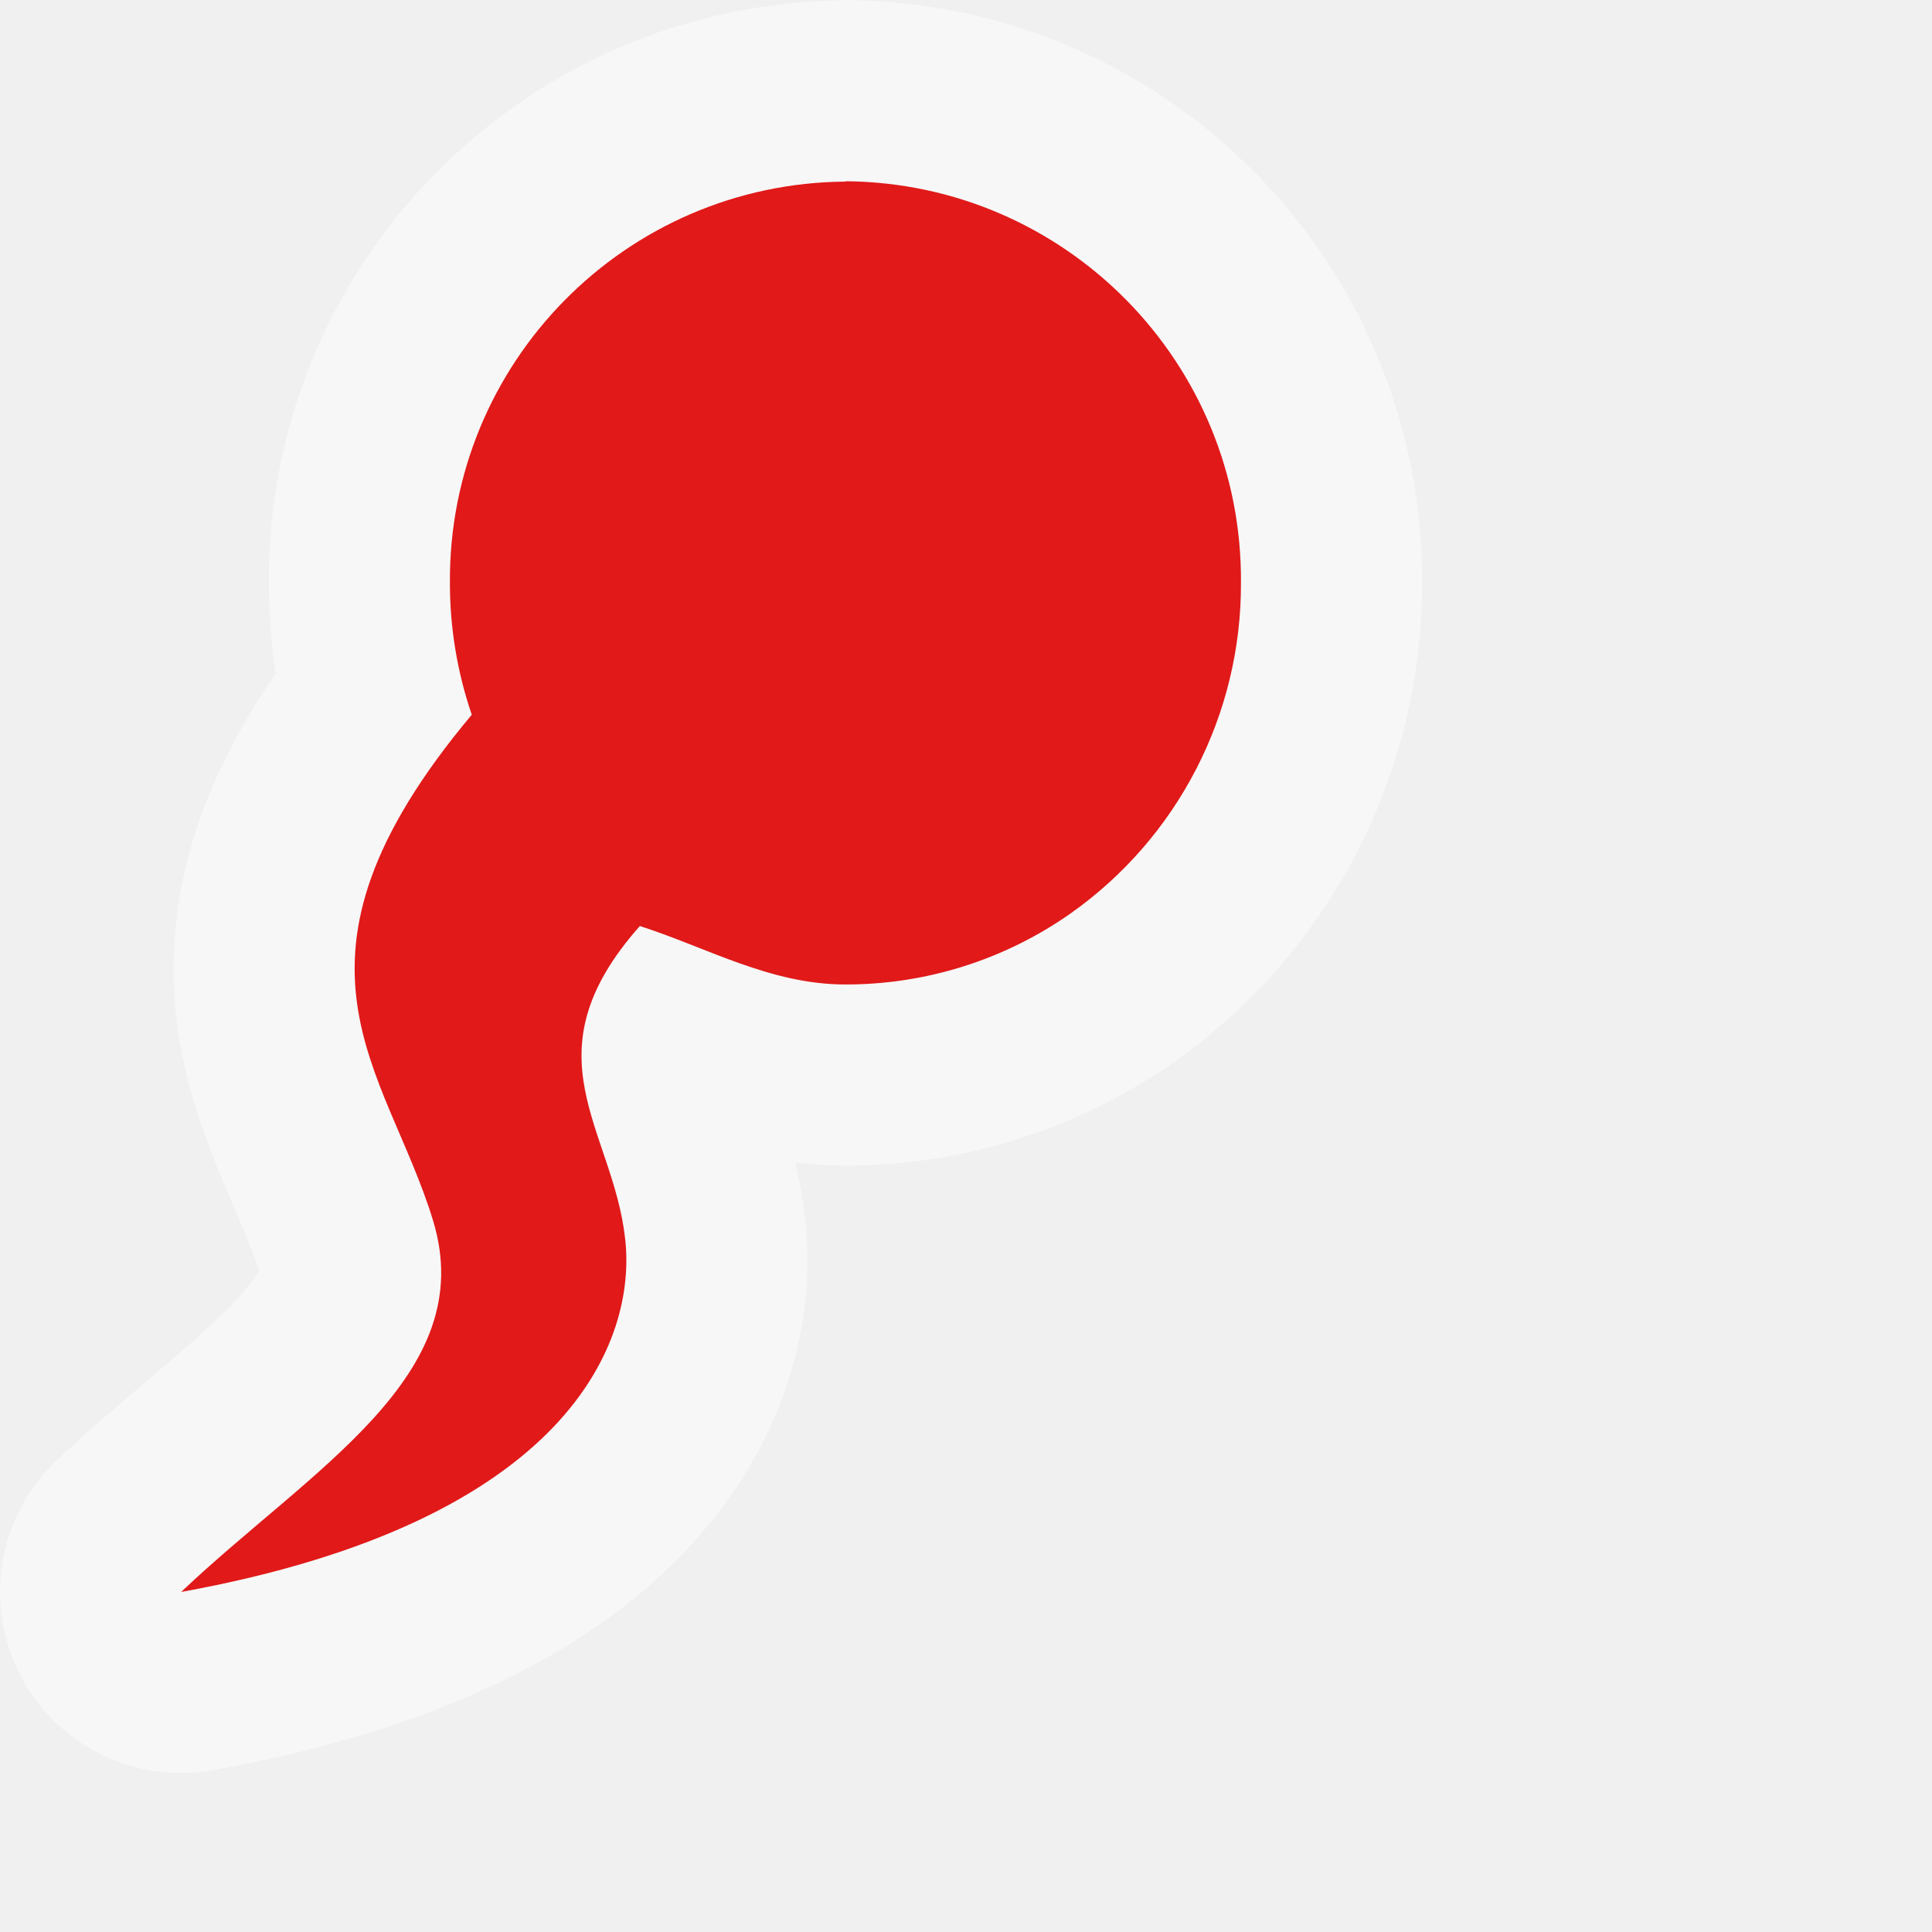
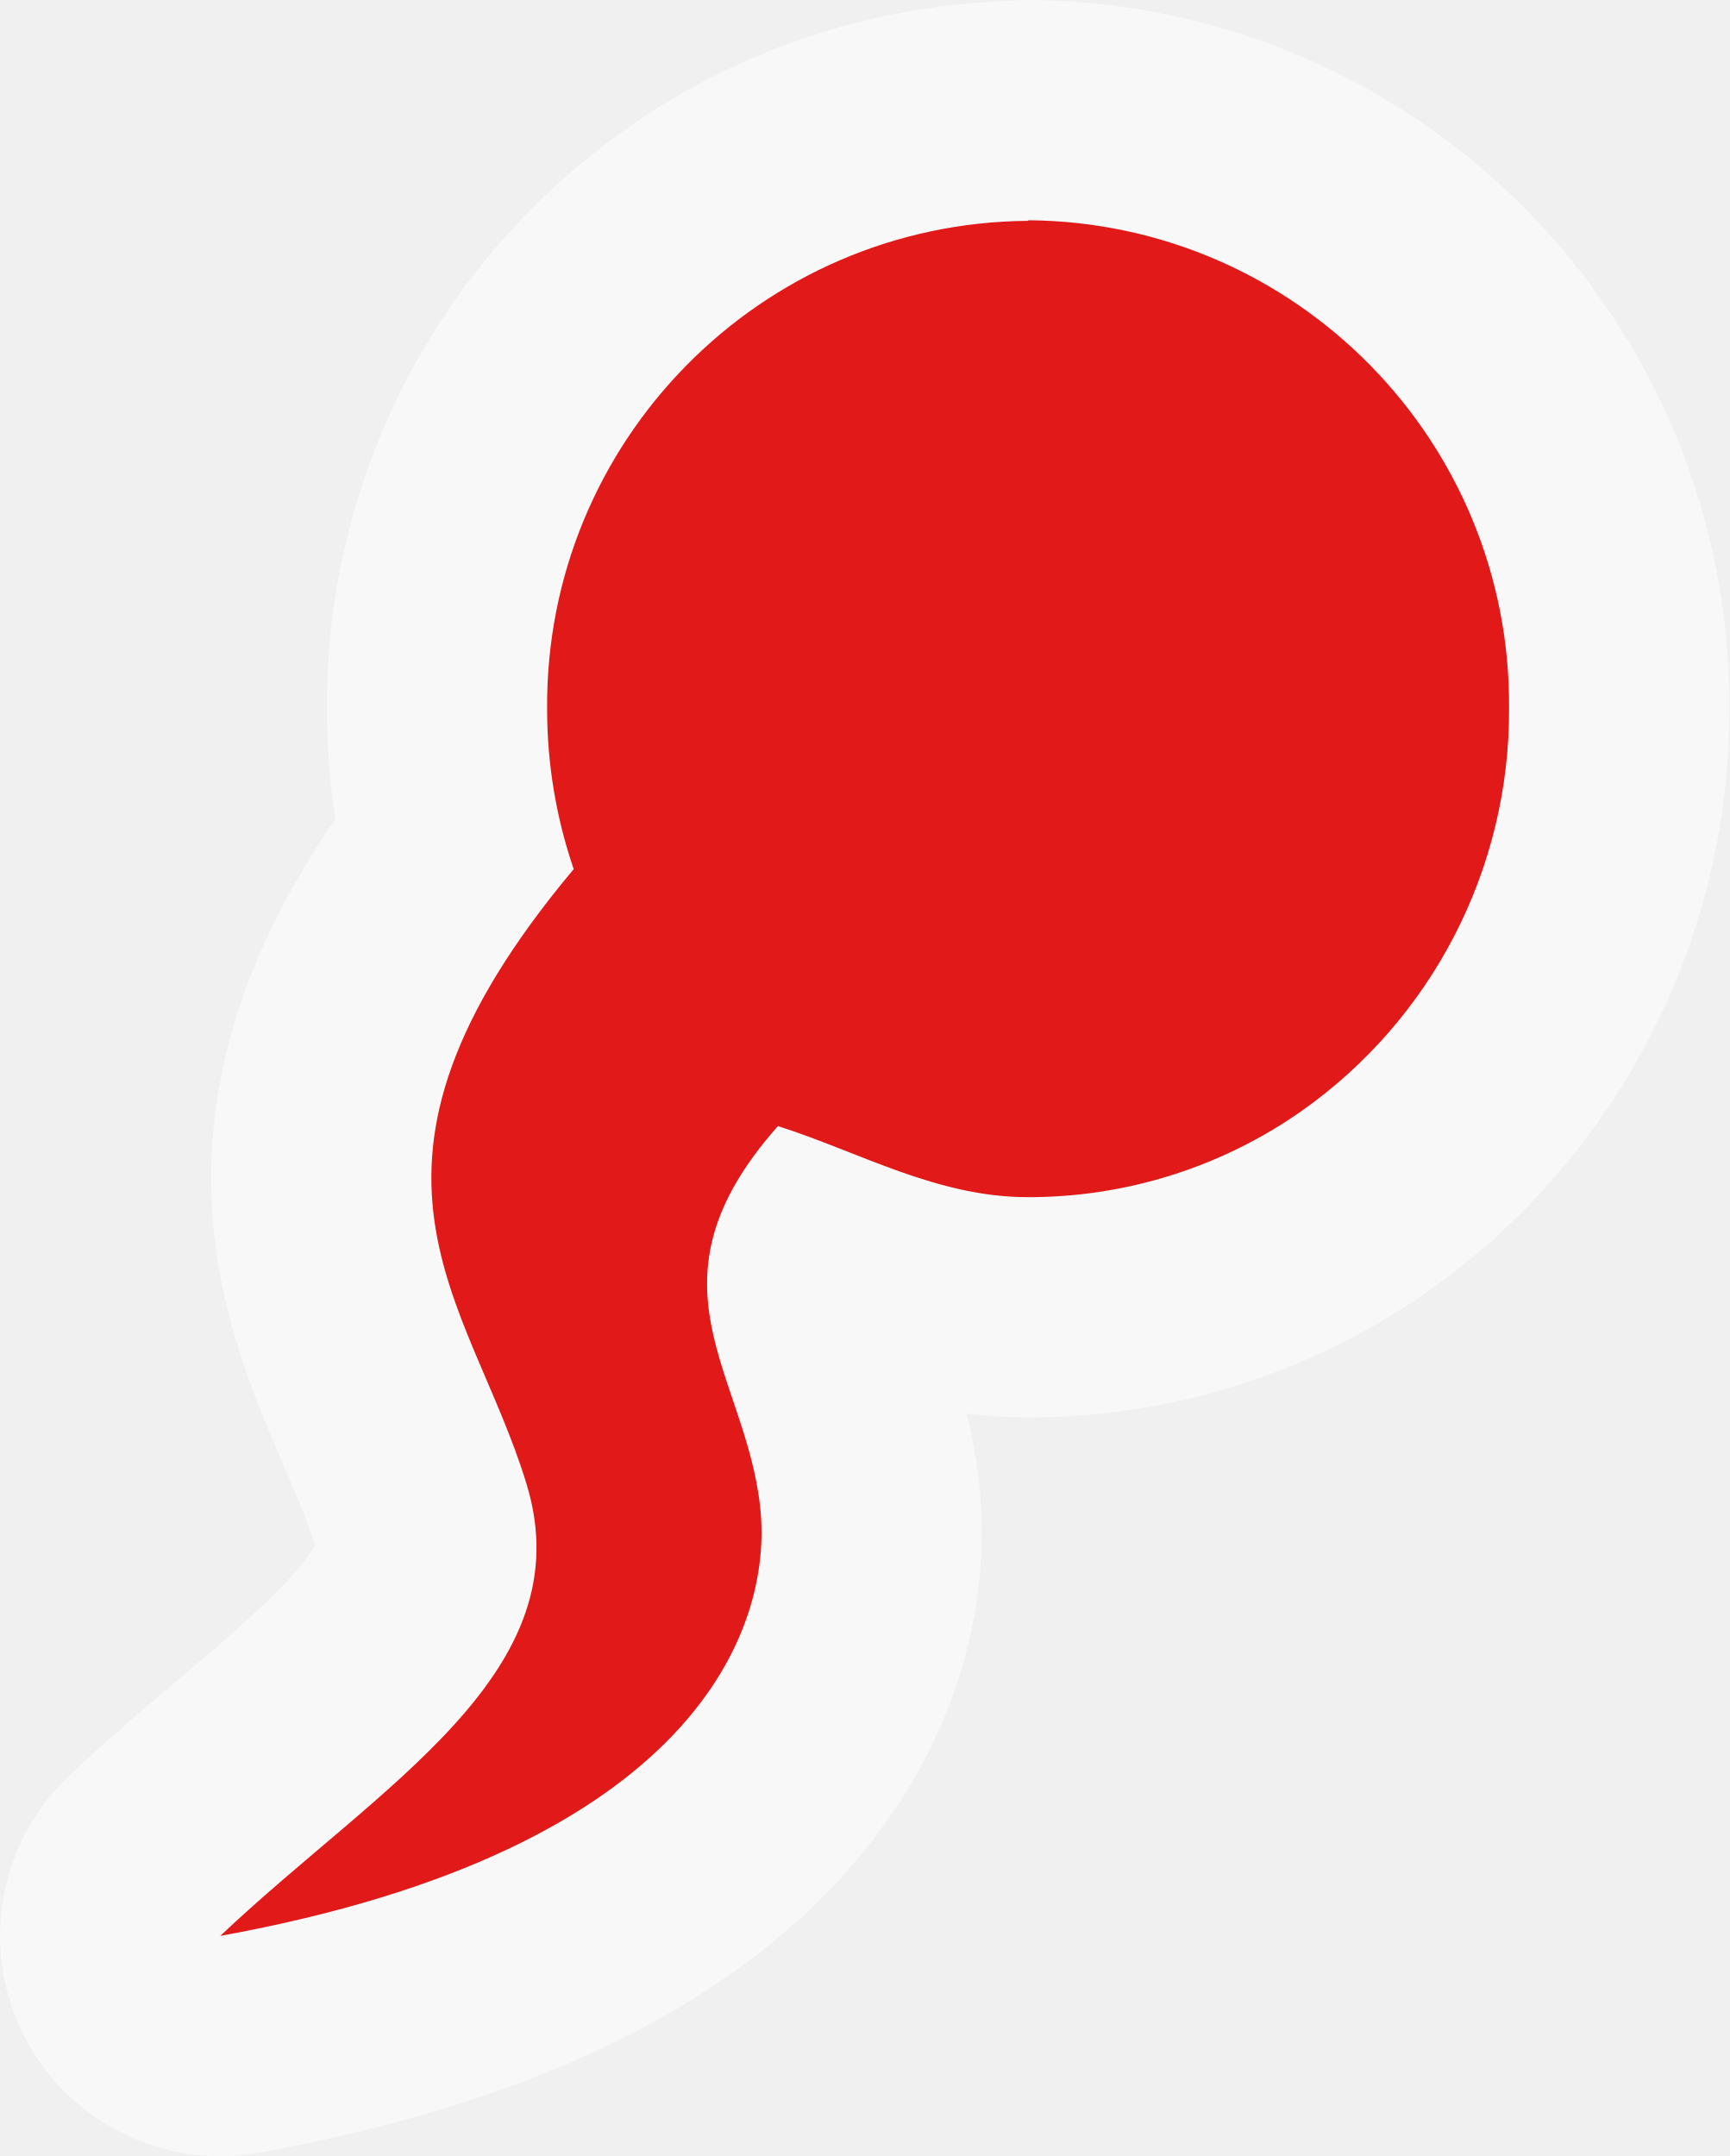
- <svg xmlns="http://www.w3.org/2000/svg" width="16" height="16">
-   <path d="M7.003 1.504a3.3 3.3 0 00-3.277 3.326 3.364 3.364 0 00.181 1.089c-1.72 2.052-.707 2.922-.321 4.188.393 1.285-1.009 2.056-2.086 3.077 3.232-.586 3.769-2.09 3.678-2.918-.098-.919-.832-1.523.121-2.597.556.178 1.081.484 1.701.484a3.236 3.236 0 001.863-.586 3.334 3.334 0 001.414-2.74 3.3 3.3 0 00-3.273-3.326z" opacity=".5" fill="none" stroke="#fdfdfd" stroke-width="3" stroke-linecap="round" stroke-linejoin="round" />
-   <path d="M7.003 1.504a3.3 3.3 0 00-3.277 3.326 3.364 3.364 0 00.181 1.089c-1.72 2.052-.707 2.922-.321 4.188.393 1.285-1.009 2.056-2.086 3.077 3.232-.586 3.769-2.09 3.678-2.918-.098-.919-.832-1.523.121-2.597.556.178 1.081.484 1.701.484a3.236 3.236 0 001.863-.586 3.334 3.334 0 001.414-2.74 3.3 3.3 0 00-3.273-3.326z" fill="#e11919" />
+ <svg xmlns="http://www.w3.org/2000/svg" width="11.777" height="14.683" version="1.1" id="svg2">
+   <defs id="defs2" />
+   <path d="M 7.003,1.504 A 3.3,3.3 0 0 0 3.726,4.83 A 3.364,3.364 0 0 0 3.907,5.919 C 2.188,7.971 3.201,8.84 3.586,10.107 C 3.979,11.392 2.577,12.163 1.5,13.184 C 4.731,12.598 5.268,11.093 5.177,10.265 C 5.079,9.347 4.346,8.742 5.298,7.669 C 5.854,7.846 6.379,8.153 6.999,8.153 A 3.236,3.236 0 0 0 8.863,7.567 A 3.334,3.334 0 0 0 10.277,4.826 A 3.3,3.3 0 0 0 7.003,1.5 Z" fill="#e11919" id="path2" style="stroke:#ffffff;stroke-width:3;stroke-linecap:round;stroke-linejoin:round;stroke-dasharray:none;stroke-opacity:0.5;paint-order:stroke fill markers" />
</svg>
